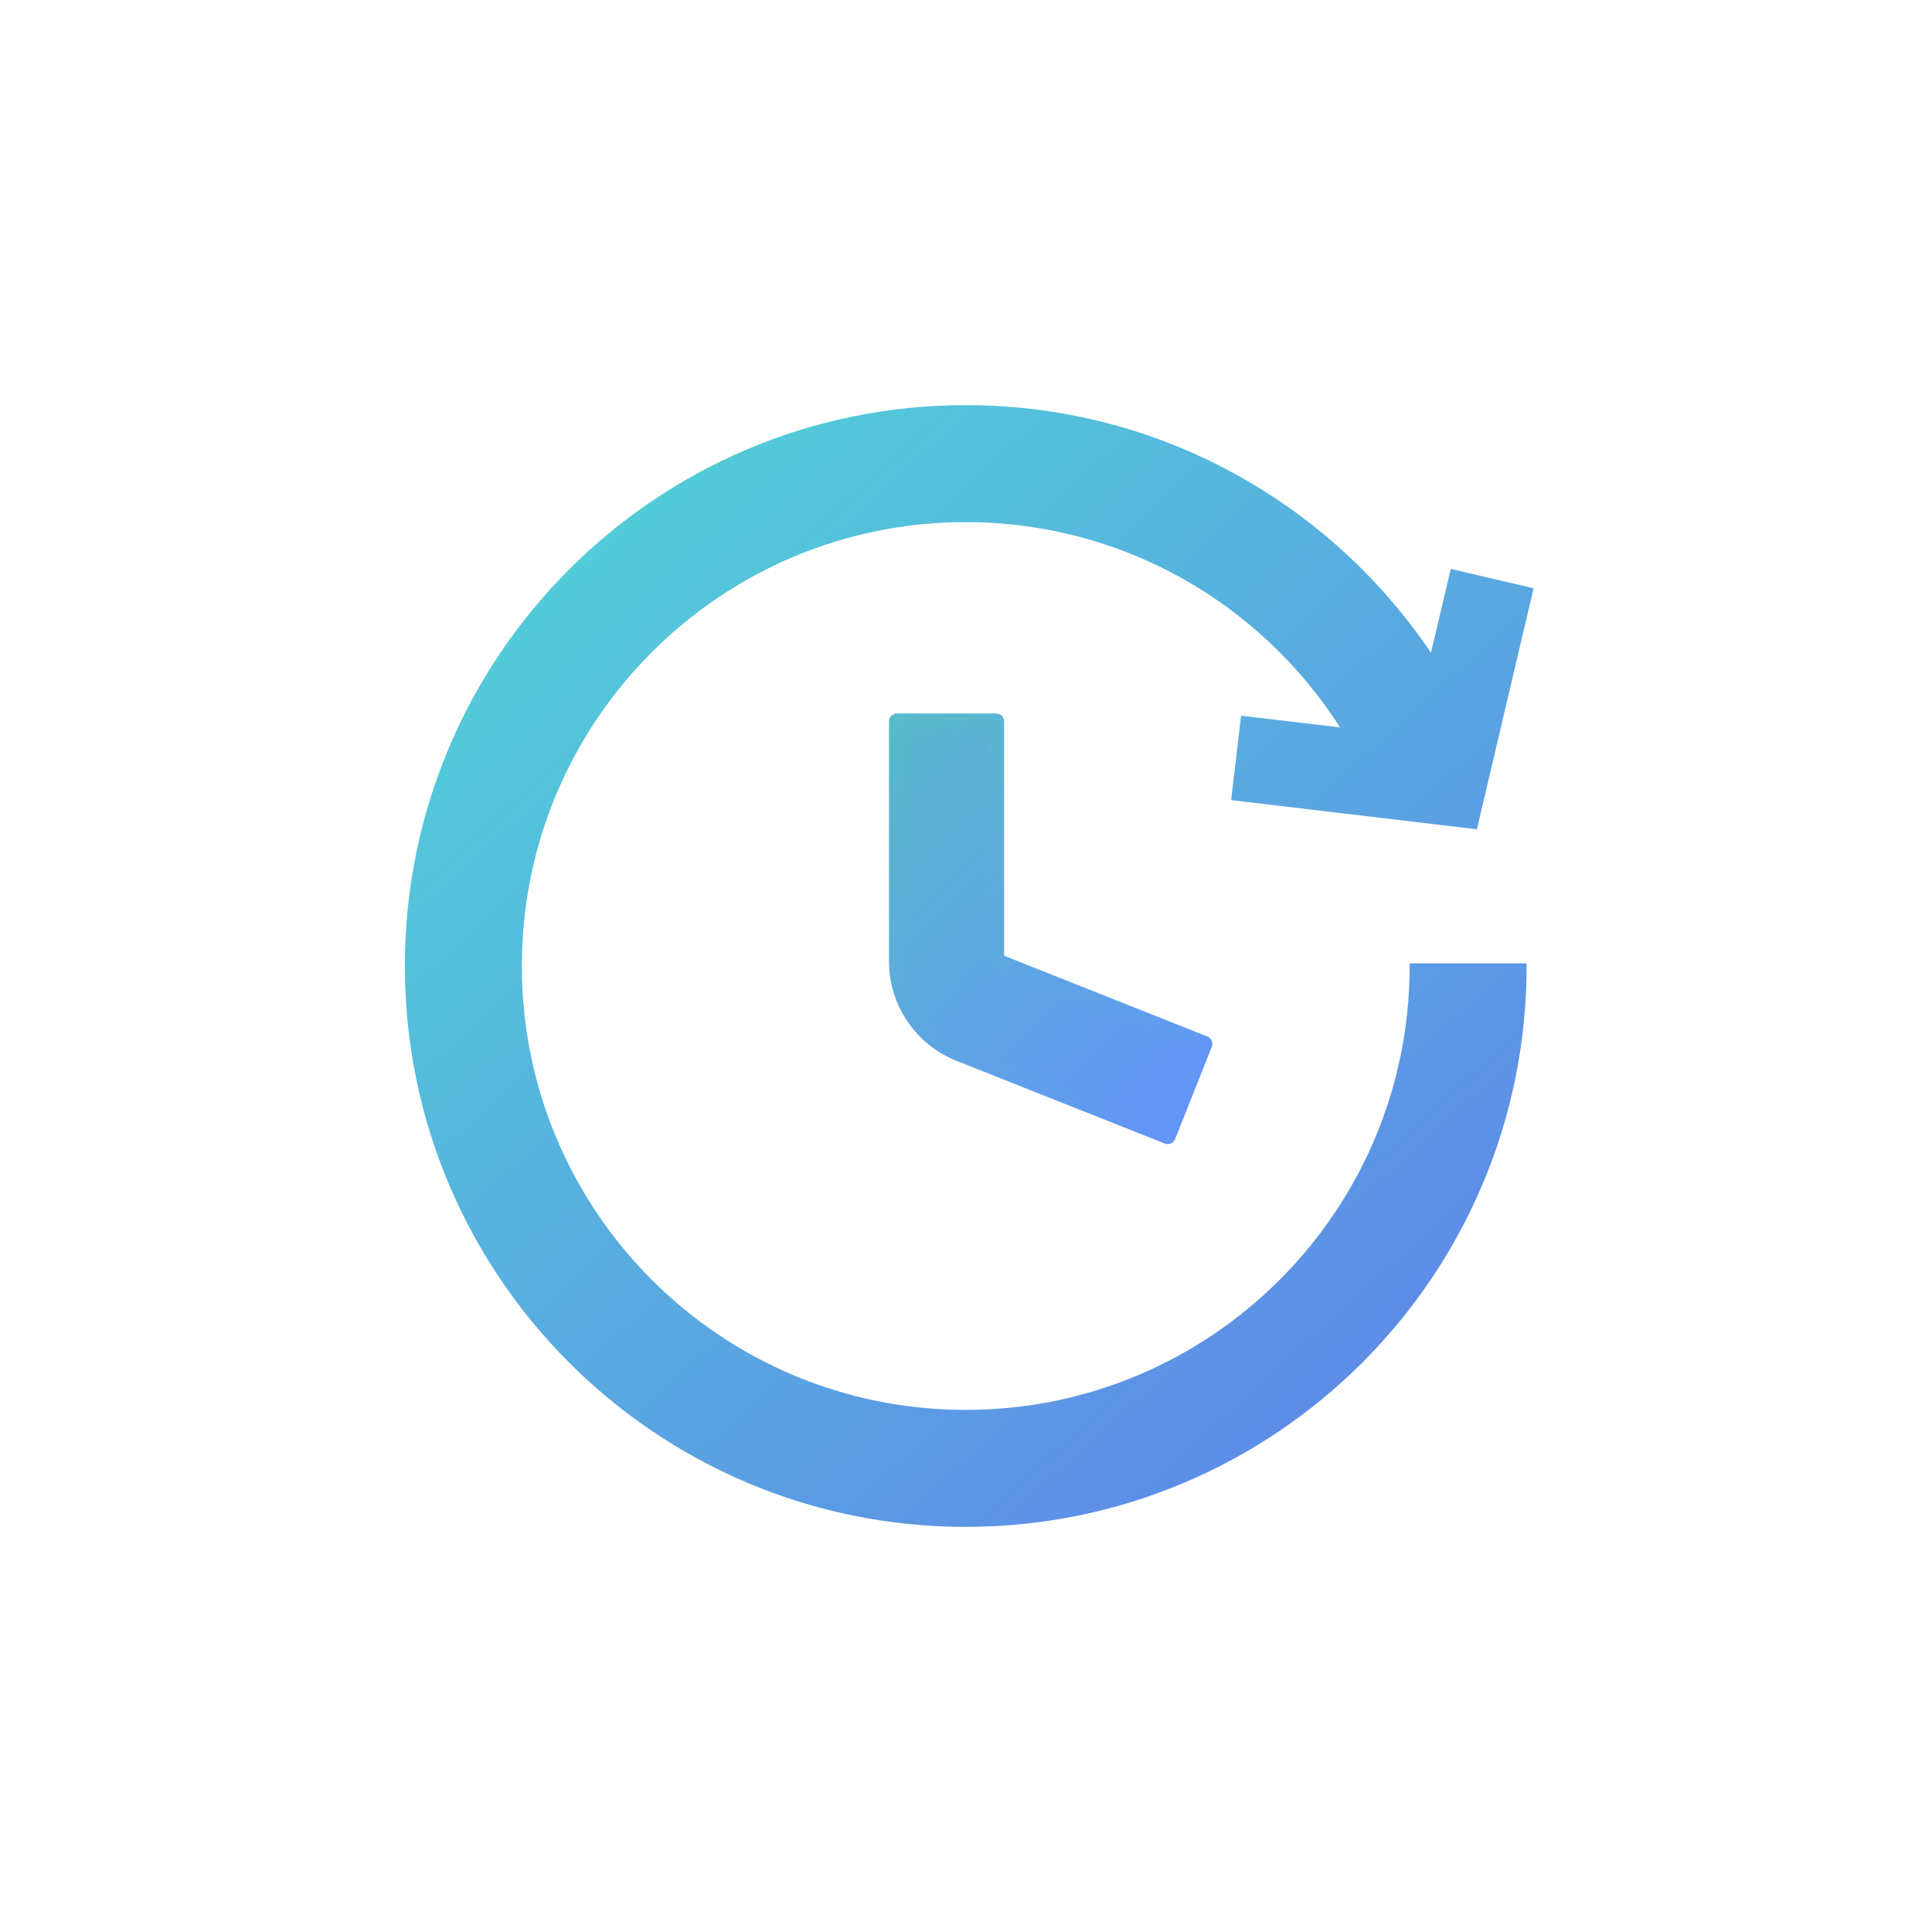
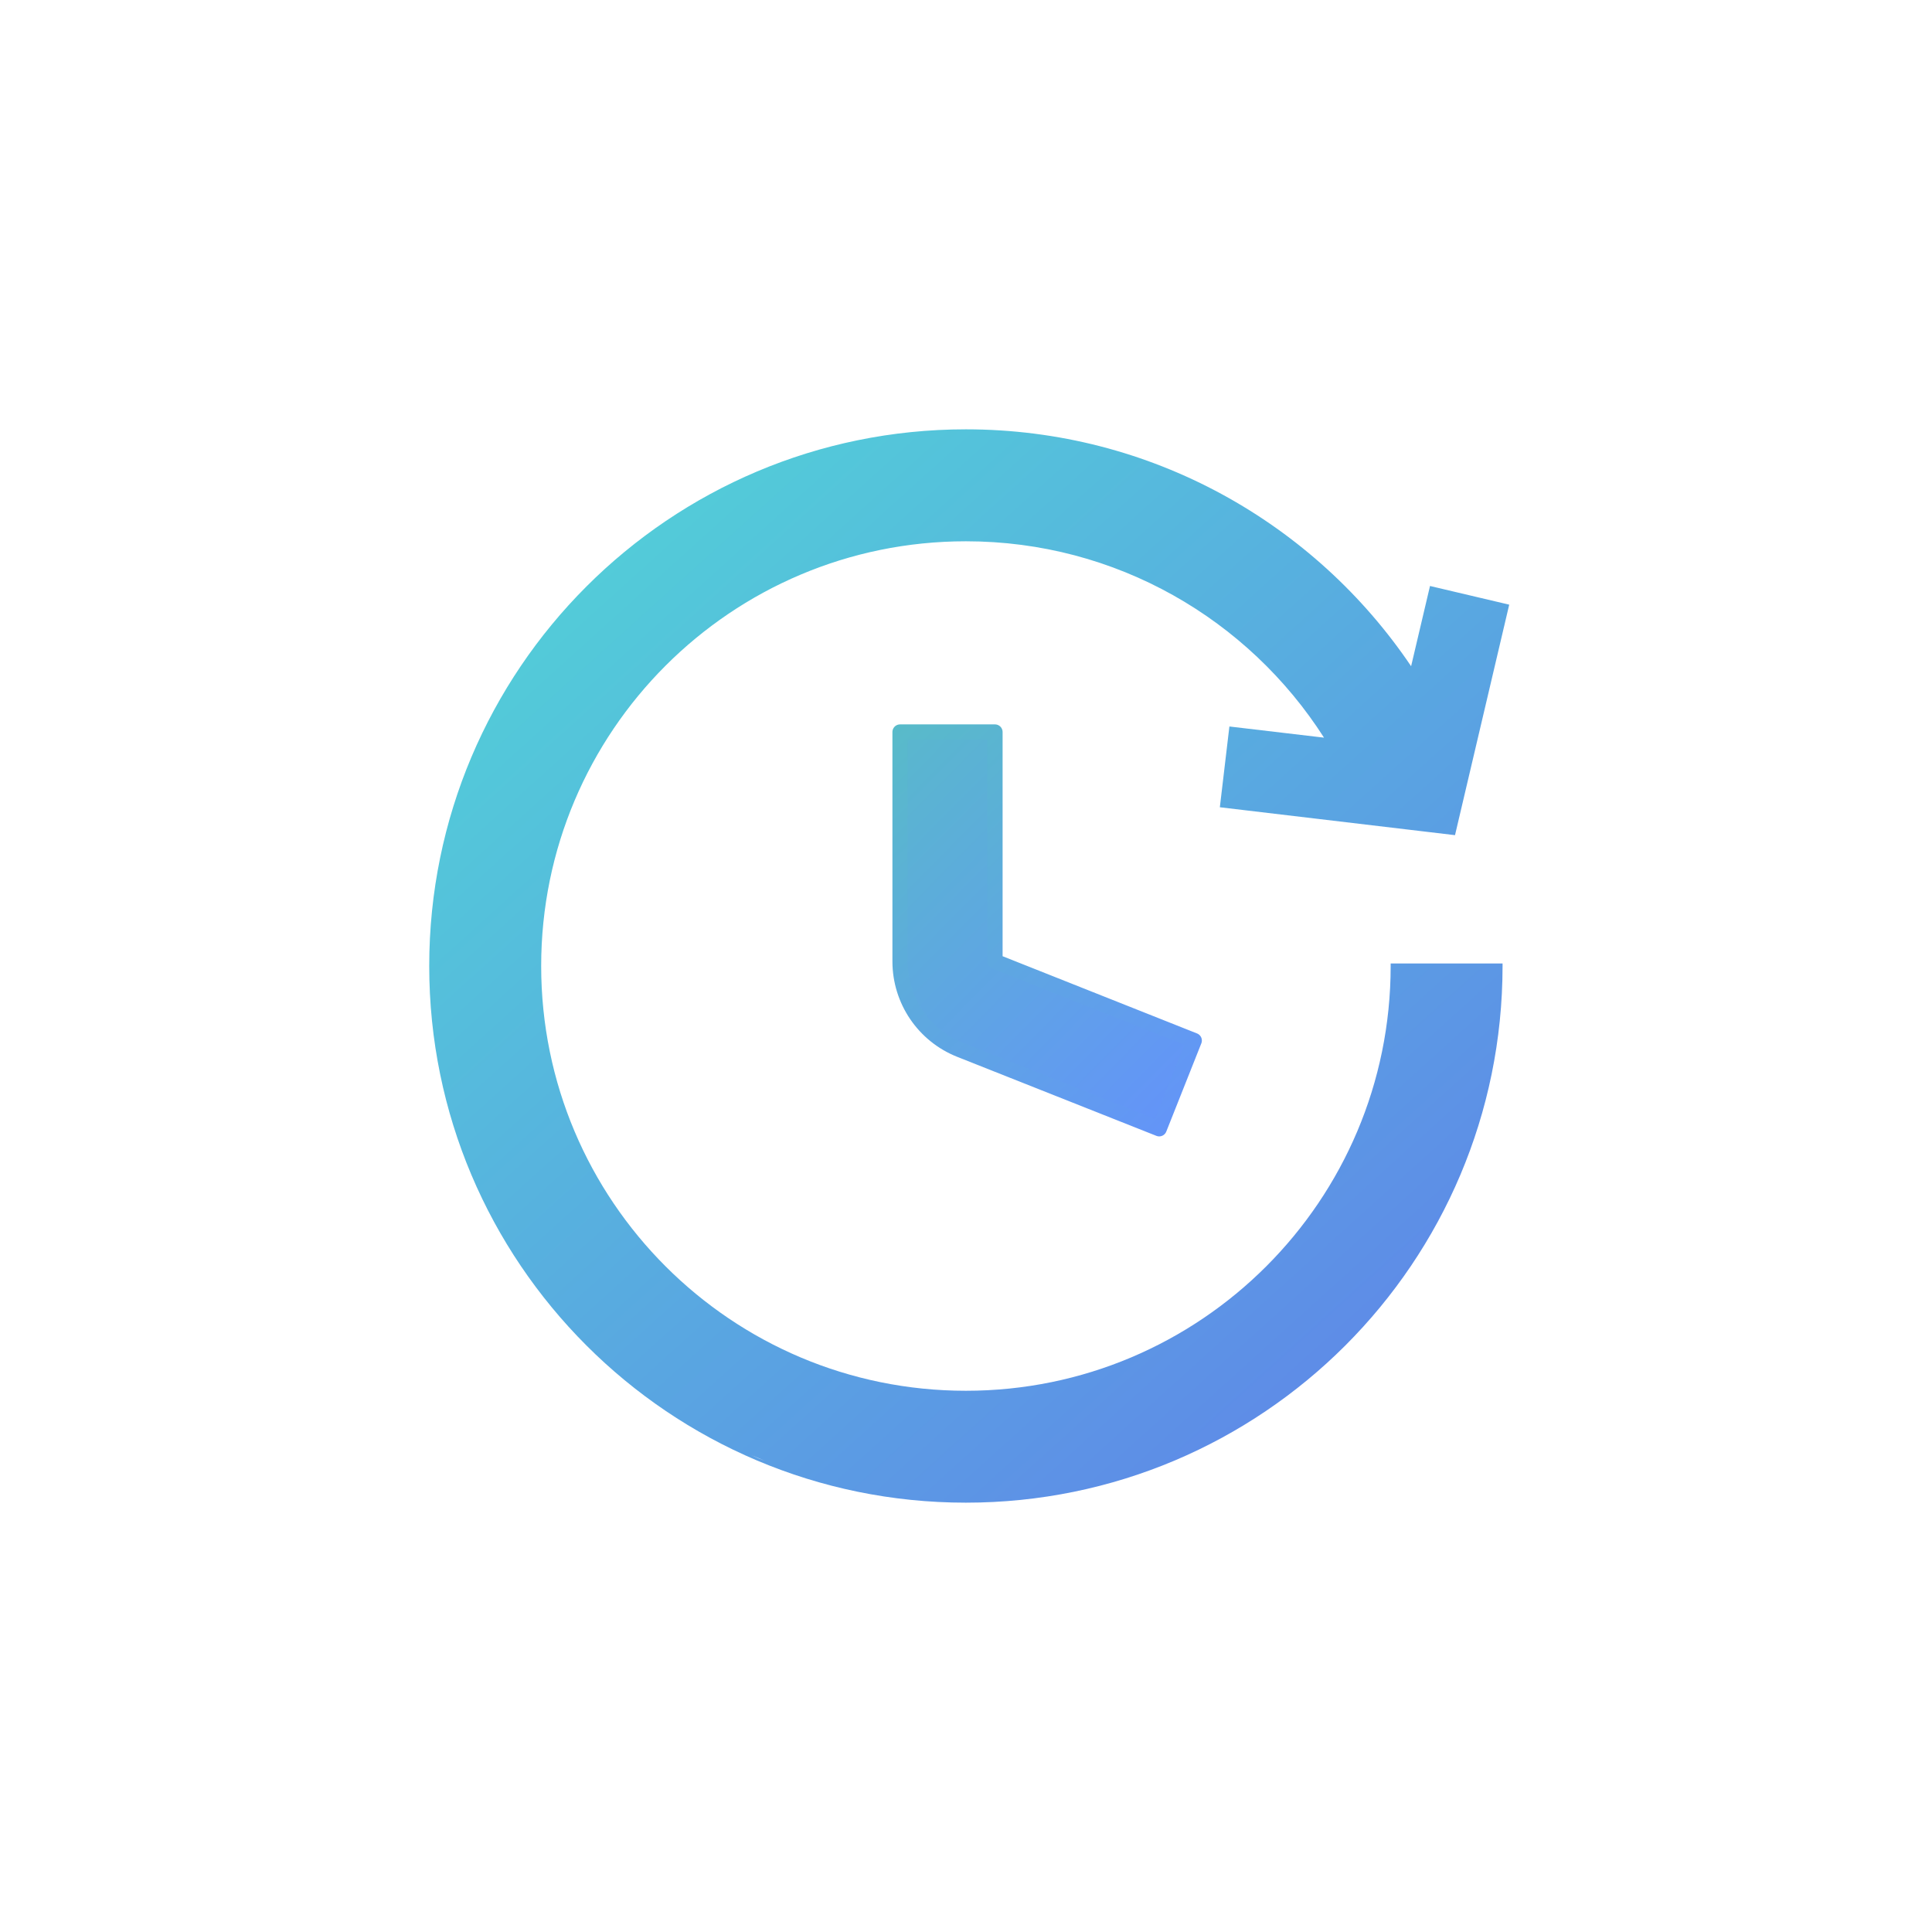
<svg xmlns="http://www.w3.org/2000/svg" width="36" height="36" viewBox="0 0 36 36" fill="none">
-   <path d="M18.562 17.91L22.442 19.451L21.759 21.17L17.88 19.63C17.175 19.351 16.713 18.669 16.713 17.91V13.443H18.562V17.91Z" fill="url(#paint0_linear_3782_96450)" stroke="url(#paint1_linear_3782_96450)" stroke-width="0.297" stroke-linejoin="round" />
-   <path d="M17.995 7.549C21.605 7.549 24.787 9.38 26.664 12.163L27.033 10.601L27.805 10.781L28.576 10.963L27.682 14.764L27.52 15.453L26.817 15.369L22.94 14.909L23.126 13.336L24.97 13.554C23.5 11.254 20.926 9.729 17.995 9.729C13.427 9.729 9.724 13.432 9.724 18C9.724 22.568 13.427 26.271 17.995 26.271C22.563 26.271 26.267 22.568 26.267 18V17.95H28.446V18C28.446 23.772 23.767 28.451 17.995 28.451C12.223 28.451 7.544 23.772 7.544 18C7.544 12.228 12.223 7.549 17.995 7.549ZM26.257 18.977C26.262 18.935 26.269 18.893 26.273 18.851L26.274 18.837C26.27 18.884 26.262 18.93 26.257 18.977ZM25.03 13.56H25.032C24.966 13.457 24.899 13.354 24.829 13.253C24.899 13.353 24.965 13.457 25.03 13.56Z" fill="url(#paint2_linear_3782_96450)" />
+   <path d="M18.54 17.914L22.253 19.389L21.6 21.033L17.887 19.56C17.213 19.292 16.771 18.64 16.771 17.914V13.64H18.54V17.914Z" fill="url(#paint0_linear_3786_96461)" stroke="url(#paint1_linear_3786_96461)" stroke-width="0.284" stroke-linejoin="round" />
+   <path d="M17.998 8C21.451 8 24.497 9.751 26.294 12.414L26.646 10.919L28.122 11.267L27.267 14.903L27.112 15.562L26.439 15.482L22.73 15.042L22.908 13.537L24.671 13.745C23.265 11.545 20.802 10.086 17.998 10.086C13.627 10.086 10.084 13.629 10.084 18C10.084 22.371 13.627 25.915 17.998 25.915C22.369 25.915 25.913 22.371 25.913 18V17.953H27.998V18C27.997 23.523 23.52 28 17.998 28C12.475 28 7.998 23.522 7.998 18C7.998 12.477 12.475 8 17.998 8ZM14.123 27.17C14.166 27.188 14.209 27.203 14.252 27.22C14.168 27.186 14.086 27.151 14.003 27.115L14.123 27.17Z" fill="url(#paint2_linear_3786_96461)" />
  <defs>
-     <linearGradient id="paint0_linear_3782_96450" x1="15.524" y1="13.047" x2="30.444" y2="27.792" gradientUnits="userSpaceOnUse">
+     <linearGradient id="paint0_linear_3786_96461" x1="15.633" y1="13.261" x2="29.909" y2="27.37" gradientUnits="userSpaceOnUse">
      <stop stop-color="#58BCC8" />
      <stop offset="0.55" stop-color="#658EFF" />
    </linearGradient>
-     <linearGradient id="paint1_linear_3782_96450" x1="16.515" y1="13.047" x2="30.444" y2="27.792" gradientUnits="userSpaceOnUse">
+     <linearGradient id="paint1_linear_3786_96461" x1="16.581" y1="13.261" x2="29.909" y2="27.37" gradientUnits="userSpaceOnUse">
      <stop stop-color="#58BCC8" />
      <stop offset="0.55" stop-color="#658EFF" />
    </linearGradient>
-     <linearGradient id="paint2_linear_3782_96450" x1="13" y1="7.051" x2="31.605" y2="27.641" gradientUnits="userSpaceOnUse">
+     <linearGradient id="paint2_linear_3786_96461" x1="13.218" y1="7.524" x2="31.019" y2="27.224" gradientUnits="userSpaceOnUse">
      <stop stop-color="#52CED8" />
      <stop offset="1" stop-color="#617BEB" />
    </linearGradient>
  </defs>
</svg>
